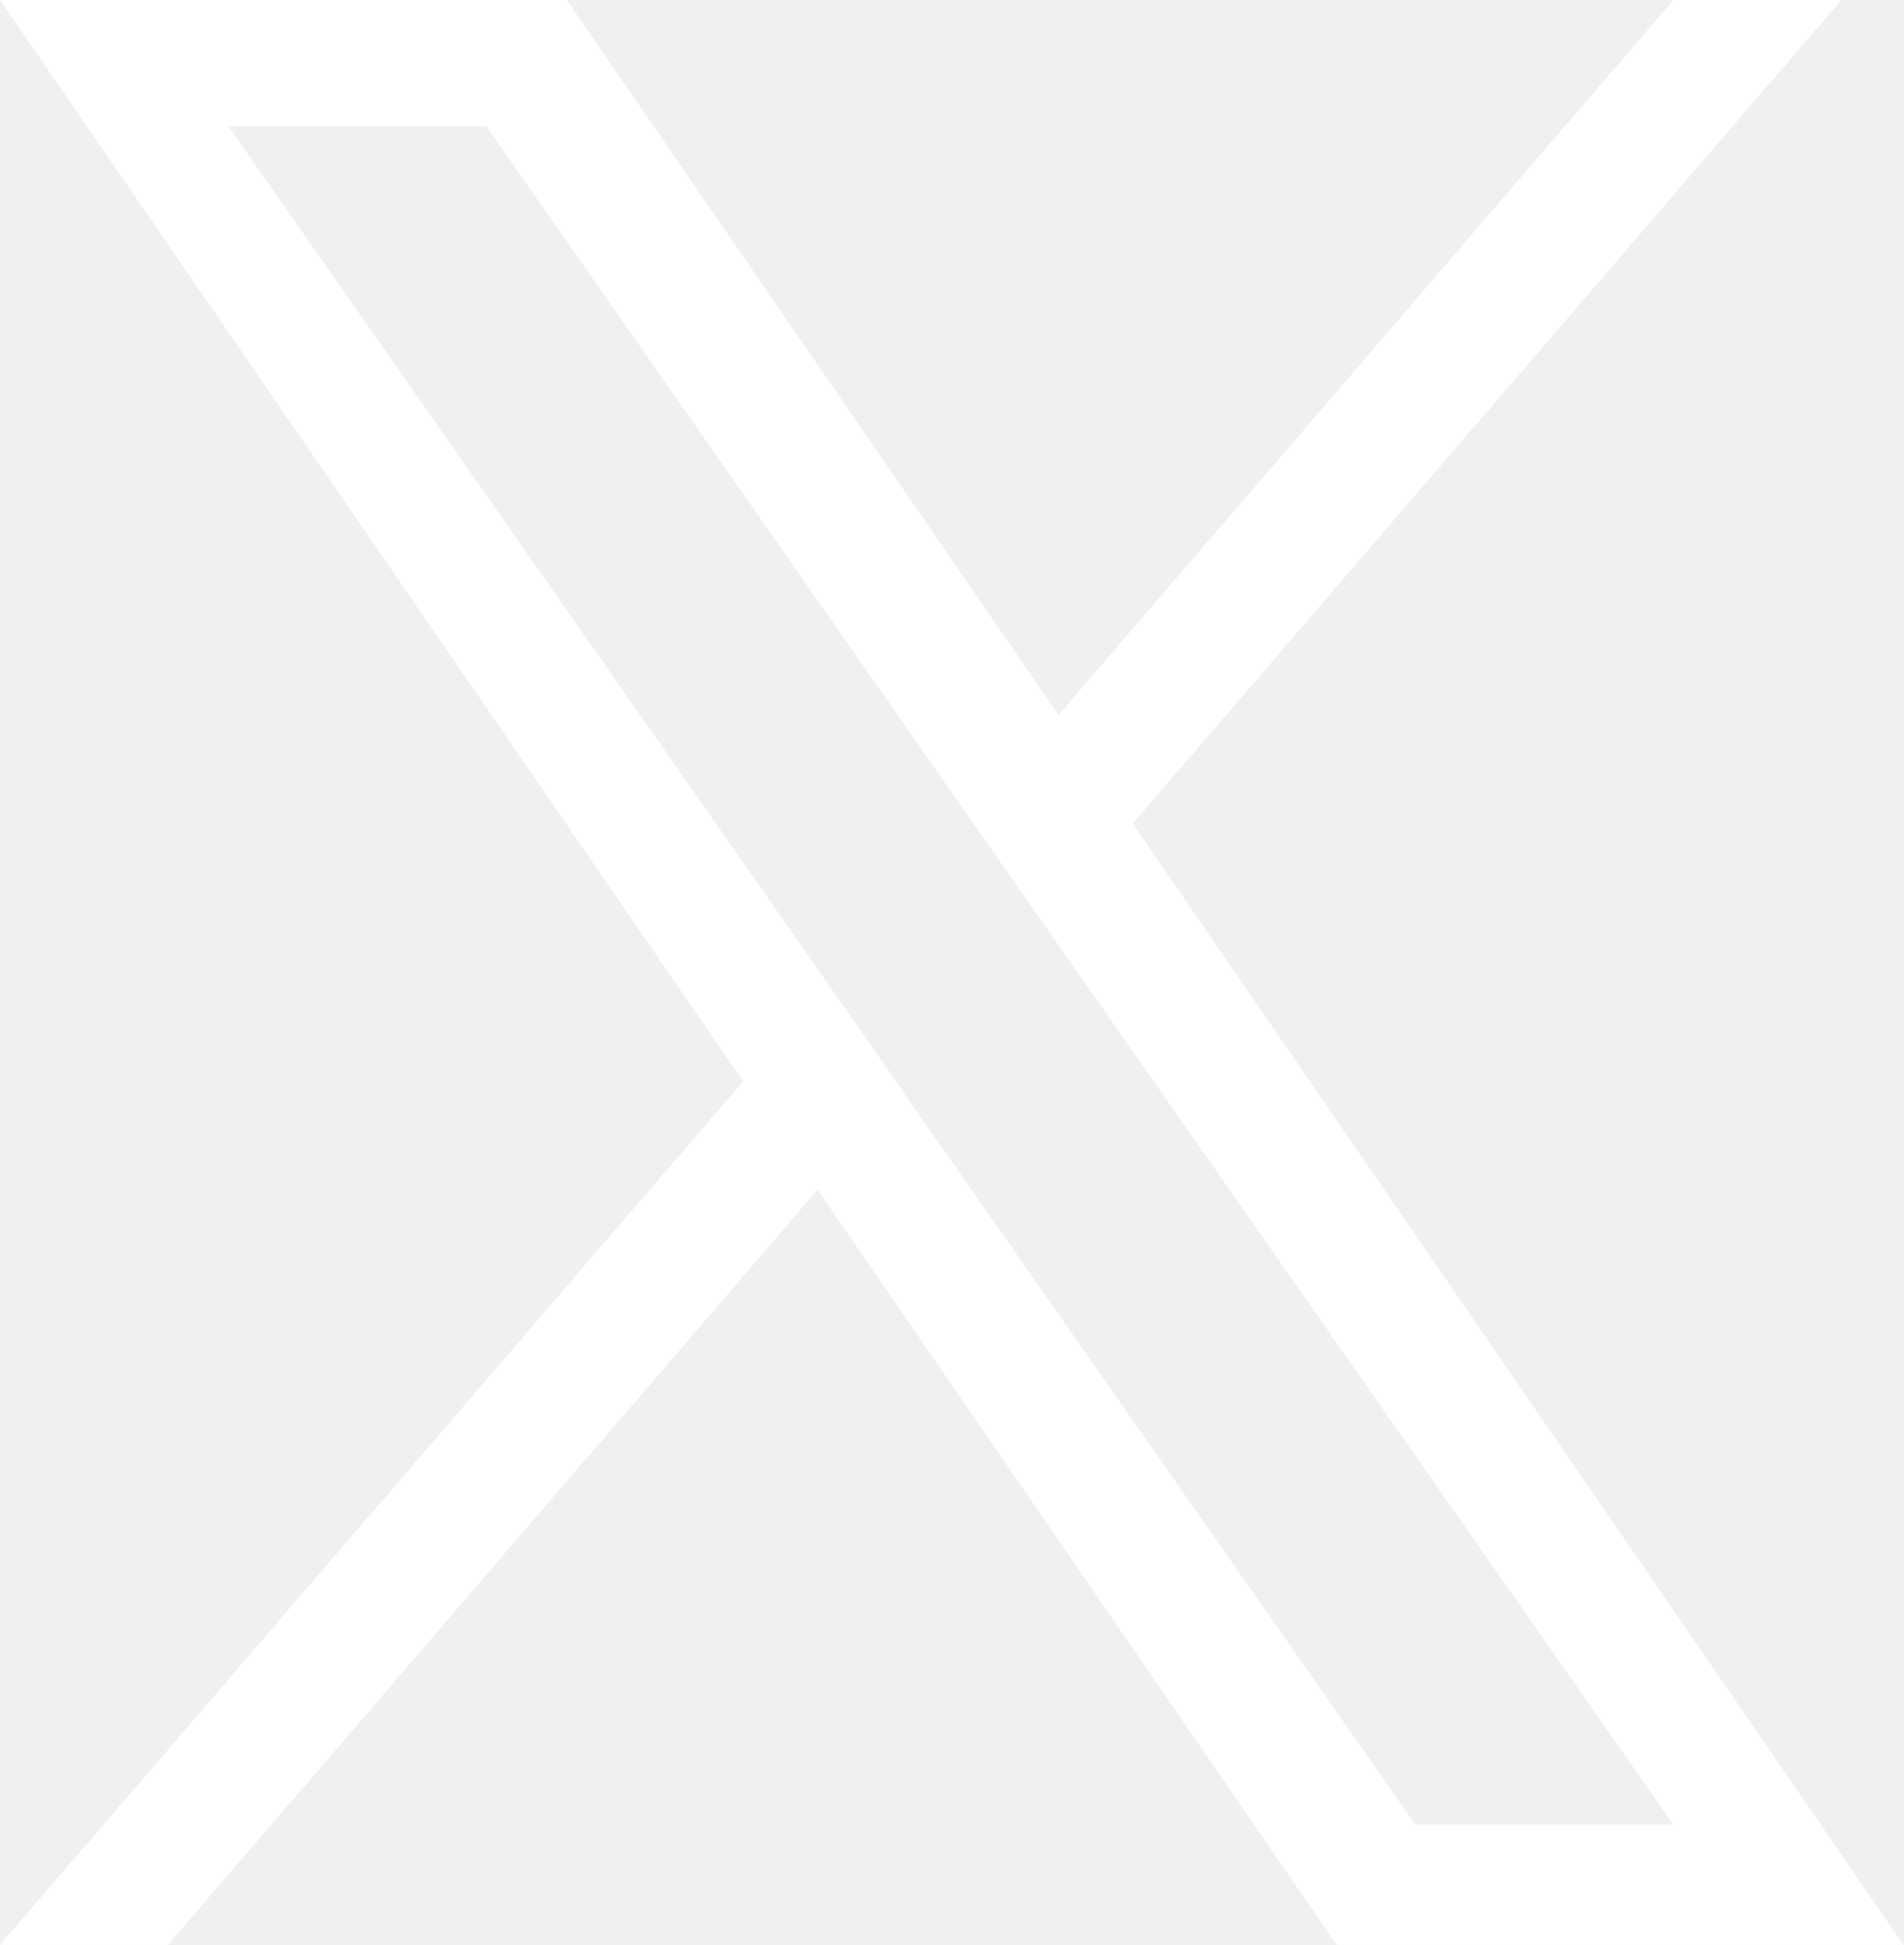
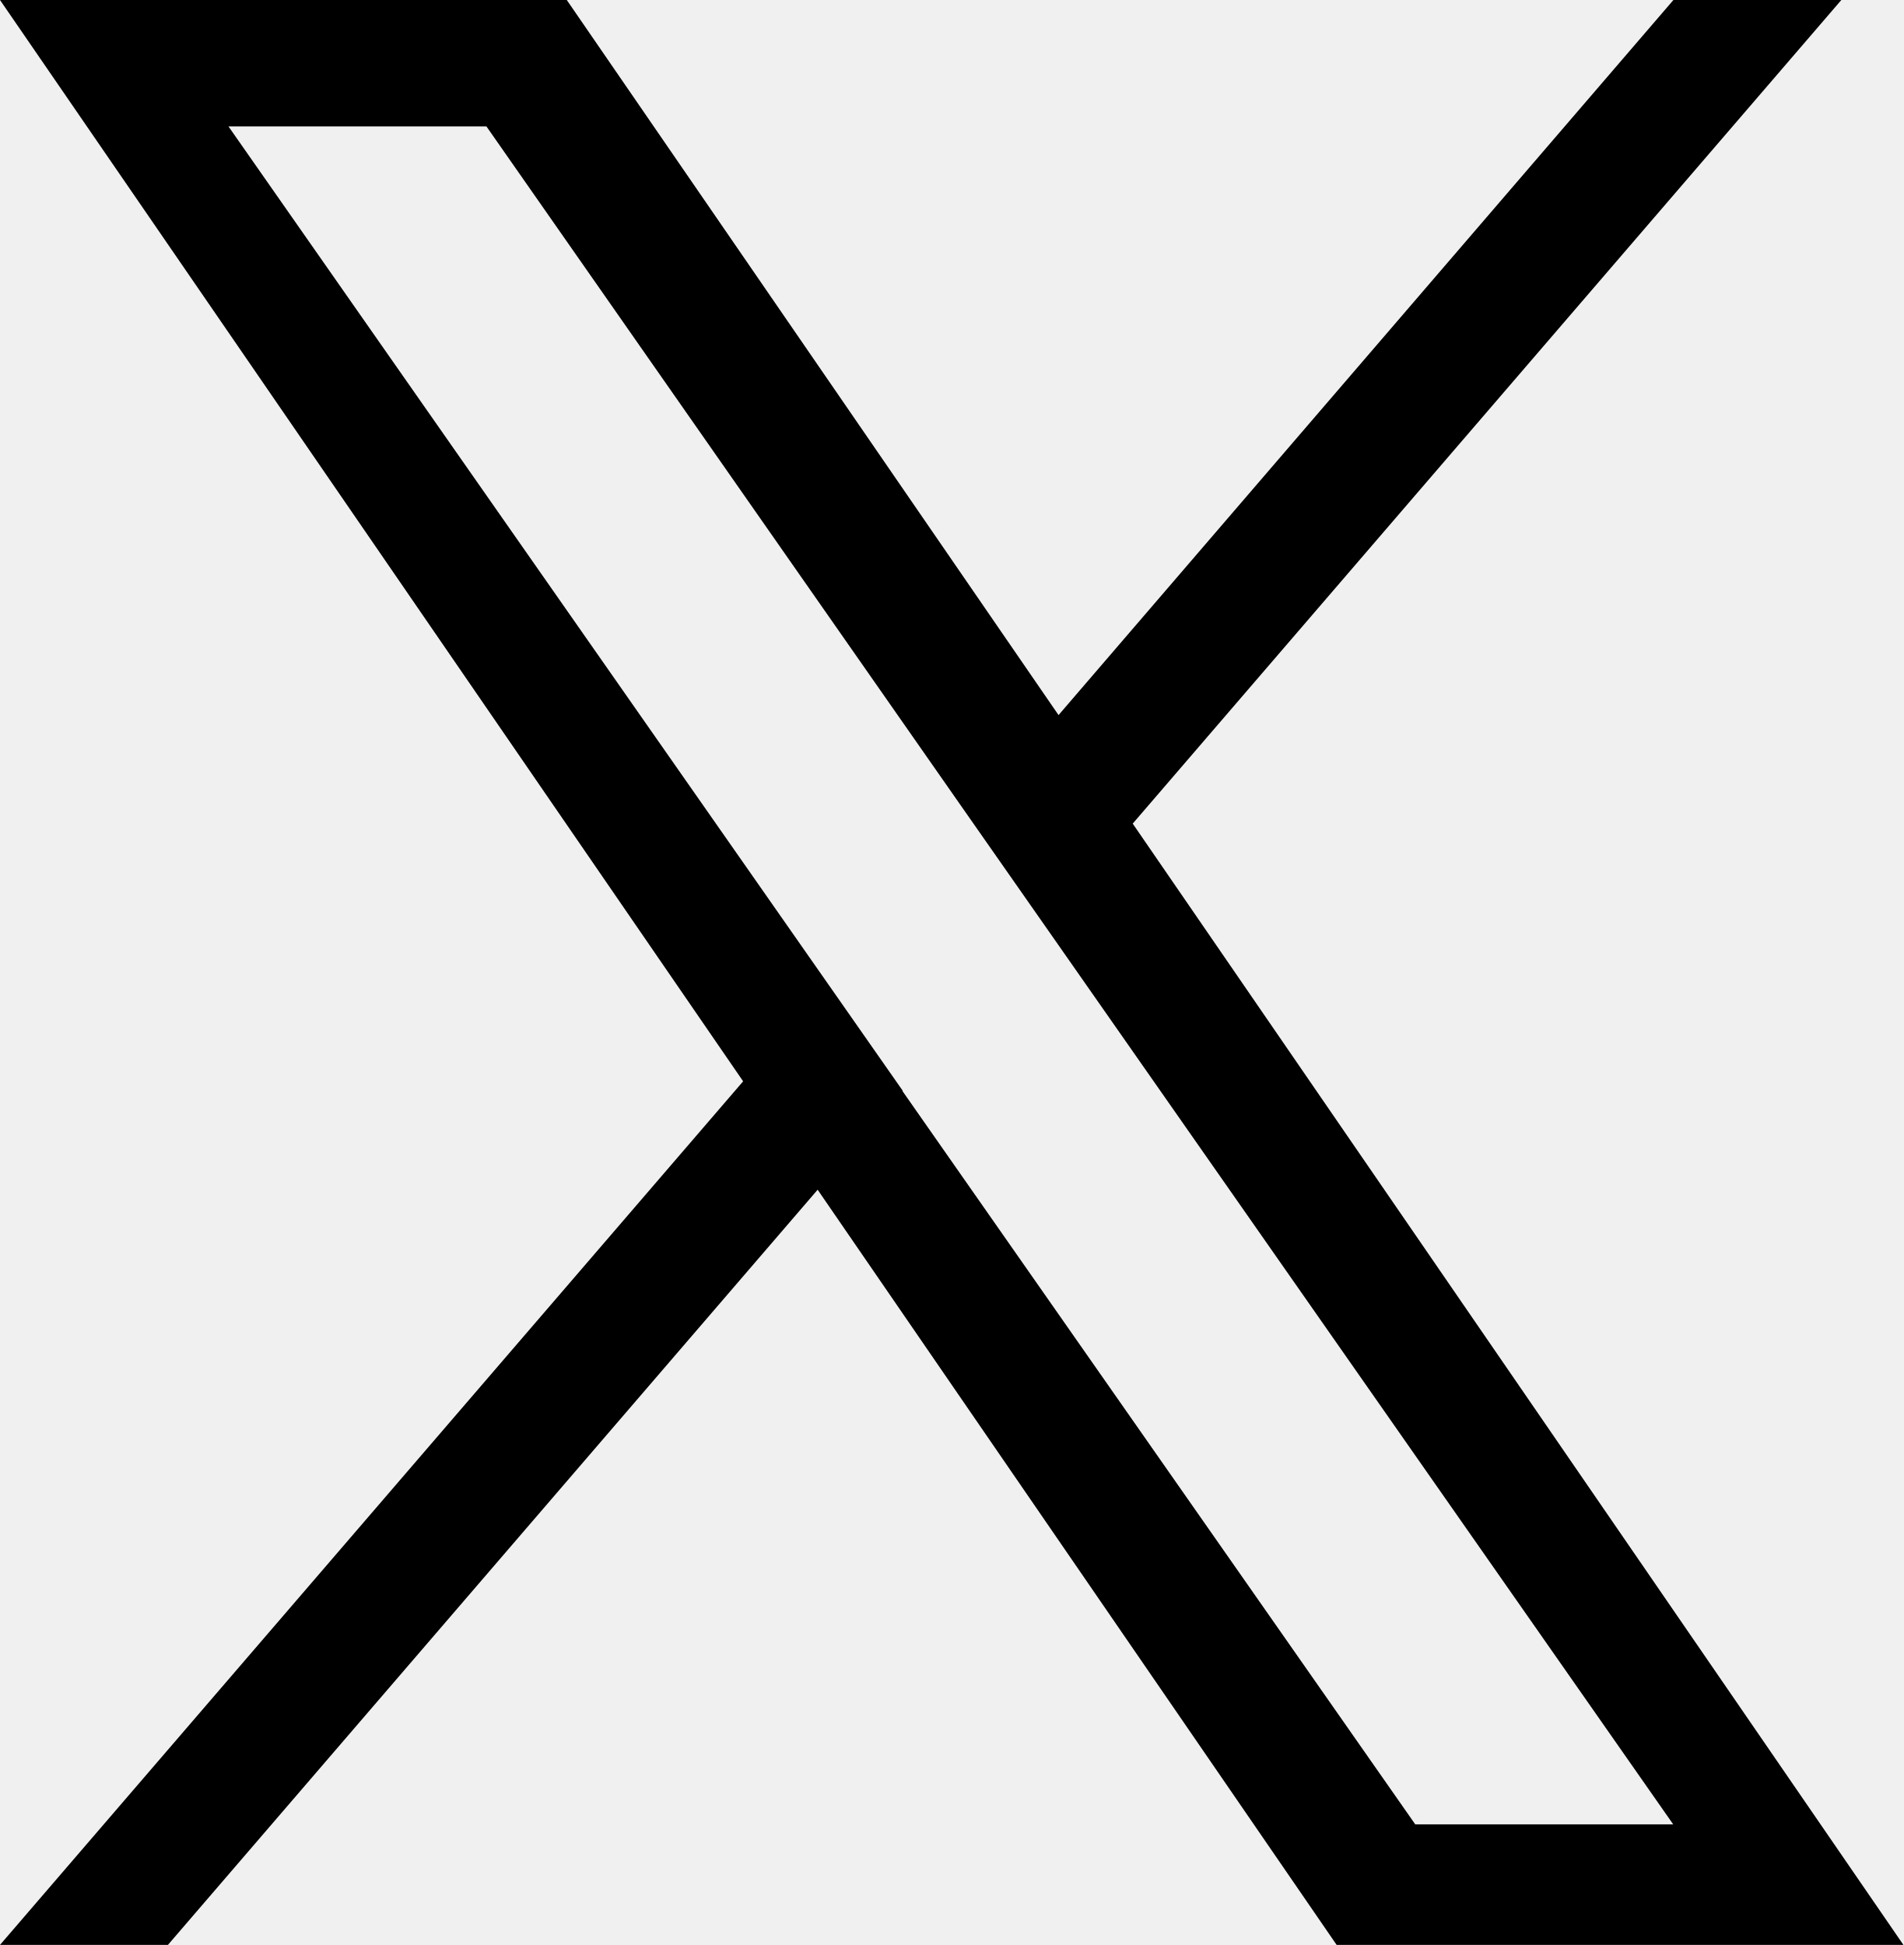
<svg xmlns="http://www.w3.org/2000/svg" width="18.521" height="18.928" viewBox="0 0 18.521 18.928">
-   <path id="ダウンロード" d="M11.022,8.015,17.917,0H16.283L10.3,6.959,5.515,0H0L7.231,10.523,0,18.927H1.634l6.322-7.349,5.05,7.349h5.515l-7.5-10.913Zm-2.238,2.6L8.052,9.568,2.223,1.23h2.51l4.7,6.729.733,1.048,6.115,8.747h-2.51l-4.99-7.137Z" fill="#fff" />
+   <path id="ダウンロード" d="M11.022,8.015,17.917,0H16.283L10.3,6.959,5.515,0H0L7.231,10.523,0,18.927H1.634l6.322-7.349,5.05,7.349h5.515l-7.5-10.913Zm-2.238,2.6L8.052,9.568,2.223,1.23h2.51l4.7,6.729.733,1.048,6.115,8.747h-2.51l-4.99-7.137Z" fill="#000" />
</svg>
